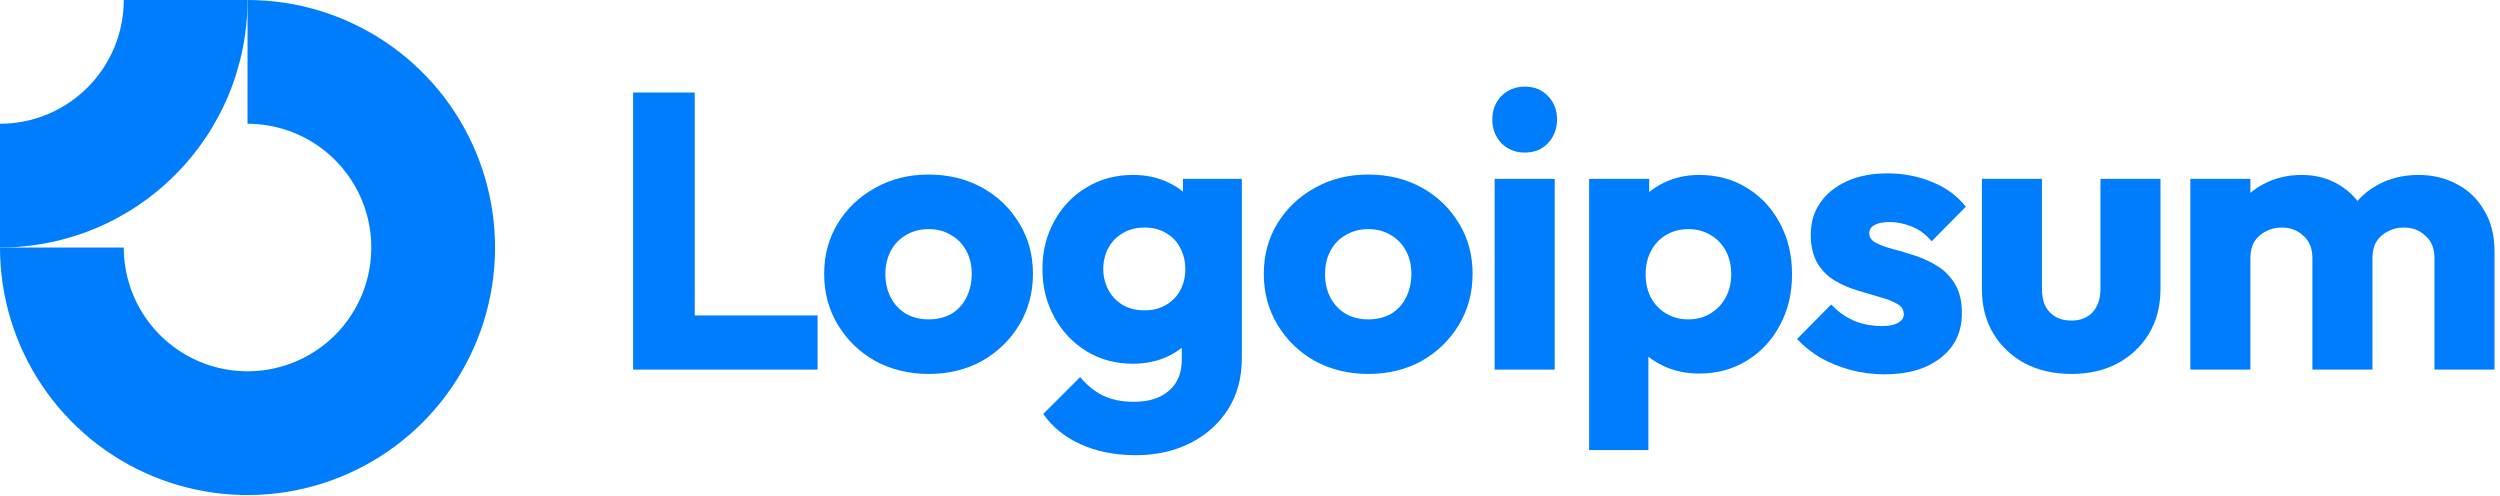
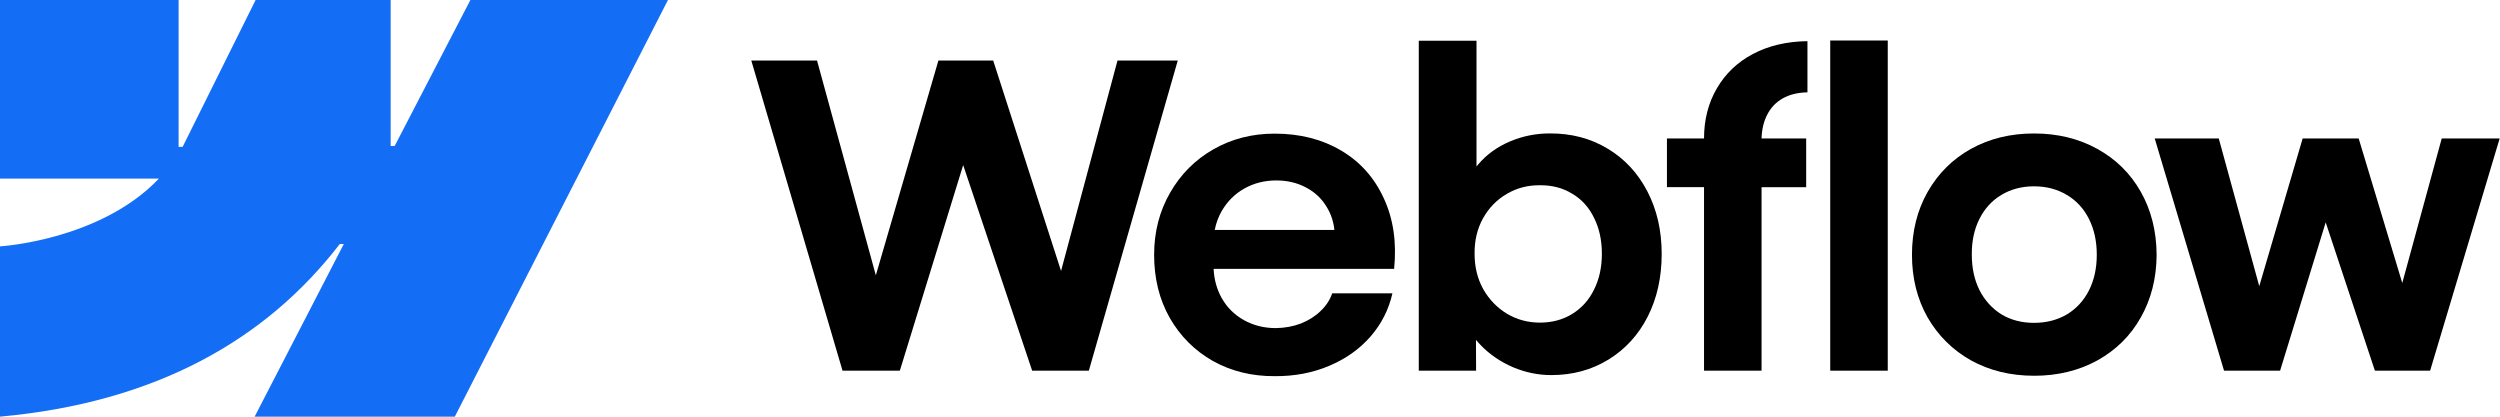
- <svg xmlns="http://www.w3.org/2000/svg" id="logo-87" width="202" height="40" viewBox="0 0 202 40" fill="none">
-   <path class="ccustom" fill-rule="evenodd" clip-rule="evenodd" d="M25.556 11.685C23.911 10.586 21.978 10 20 10V0C23.956 0 27.822 1.173 31.111 3.371C34.4 5.568 36.964 8.692 38.478 12.346C39.991 16.001 40.387 20.022 39.616 23.902C38.844 27.781 36.939 31.345 34.142 34.142C31.345 36.939 27.781 38.844 23.902 39.616C20.022 40.387 16.001 39.991 12.346 38.478C8.692 36.964 5.568 34.4 3.371 31.111C1.173 27.822 0 23.956 0 20H10C10 21.978 10.586 23.911 11.685 25.556C12.784 27.2 14.346 28.482 16.173 29.239C18 29.996 20.011 30.194 21.951 29.808C23.891 29.422 25.672 28.47 27.071 27.071C28.47 25.672 29.422 23.891 29.808 21.951C30.194 20.011 29.996 18 29.239 16.173C28.482 14.346 27.2 12.784 25.556 11.685Z" fill="#007DFC" />
-   <path class="ccustom" fill-rule="evenodd" clip-rule="evenodd" d="M10 1.47023e-06C10 1.313 9.741 2.614 9.239 3.827C8.736 5.04 8 6.142 7.071 7.071C6.142 8 5.04 8.736 3.827 9.239C2.614 9.741 1.313 10 6.15916e-06 10L5.72205e-06 20C2.626 20 5.227 19.483 7.654 18.478C10.08 17.473 12.285 15.999 14.142 14.142C15.999 12.285 17.473 10.08 18.478 7.654C19.483 5.227 20 2.626 20 -3.8147e-06L10 1.47023e-06Z" fill="#007DFC" />
-   <path class="ccustom" d="M125.619 14.453H120.767V29.865H125.619V14.453Z" fill="#007DFC" />
-   <path class="ccustom" d="M121.307 11.567C121.814 12.074 122.448 12.328 123.209 12.328C123.97 12.328 124.594 12.074 125.08 11.567C125.567 11.038 125.81 10.404 125.81 9.664C125.81 8.903 125.567 8.268 125.08 7.761C124.594 7.254 123.97 7 123.209 7C122.448 7 121.814 7.254 121.307 7.761C120.82 8.268 120.577 8.903 120.577 9.664C120.577 10.404 120.82 11.038 121.307 11.567Z" fill="#007DFC" />
-   <path class="ccustom" d="M51.156 29.865V7.476H56.135V25.488H66.061V29.865H51.156Z" fill="#007DFC" />
-   <path class="ccustom" fill-rule="evenodd" clip-rule="evenodd" d="M75.027 30.214C73.442 30.214 72.004 29.865 70.715 29.167C69.446 28.448 68.442 27.476 67.702 26.25C66.962 25.023 66.592 23.649 66.592 22.127C66.592 20.605 66.962 19.241 67.702 18.036C68.442 16.831 69.446 15.88 70.715 15.182C71.983 14.463 73.421 14.104 75.027 14.104C76.634 14.104 78.072 14.453 79.34 15.15C80.609 15.848 81.613 16.81 82.353 18.036C83.093 19.241 83.463 20.605 83.463 22.127C83.463 23.649 83.093 25.023 82.353 26.25C81.613 27.476 80.609 28.448 79.34 29.167C78.072 29.865 76.634 30.214 75.027 30.214ZM75.027 25.806C75.725 25.806 76.338 25.658 76.867 25.362C77.395 25.044 77.797 24.611 78.072 24.061C78.368 23.491 78.516 22.846 78.516 22.127C78.516 21.408 78.368 20.784 78.072 20.256C77.776 19.706 77.364 19.283 76.835 18.987C76.328 18.67 75.725 18.512 75.027 18.512C74.351 18.512 73.748 18.67 73.22 18.987C72.691 19.283 72.279 19.706 71.983 20.256C71.687 20.806 71.539 21.44 71.539 22.159C71.539 22.856 71.687 23.491 71.983 24.061C72.279 24.611 72.691 25.044 73.22 25.362C73.748 25.658 74.351 25.806 75.027 25.806Z" fill="#007DFC" />
-   <path class="ccustom" fill-rule="evenodd" clip-rule="evenodd" d="M87.306 35.89C88.595 36.482 90.086 36.778 91.777 36.778C93.426 36.778 94.896 36.45 96.185 35.795C97.475 35.14 98.49 34.231 99.23 33.068C99.969 31.905 100.34 30.531 100.34 28.945V14.453H95.583V15.488C95.229 15.19 94.827 14.94 94.378 14.738C93.553 14.336 92.612 14.135 91.555 14.135C90.139 14.135 88.881 14.474 87.781 15.15C86.682 15.806 85.815 16.715 85.181 17.877C84.547 19.019 84.23 20.309 84.23 21.746C84.23 23.163 84.547 24.453 85.181 25.615C85.815 26.778 86.682 27.698 87.781 28.374C88.881 29.051 90.139 29.389 91.555 29.389C92.591 29.389 93.532 29.188 94.378 28.787C94.787 28.592 95.157 28.363 95.487 28.099V29.072C95.487 30.15 95.139 30.985 94.441 31.577C93.764 32.169 92.824 32.465 91.619 32.465C90.646 32.465 89.811 32.296 89.113 31.958C88.437 31.62 87.824 31.123 87.274 30.467L84.293 33.448C85.033 34.505 86.037 35.319 87.306 35.89ZM94.219 24.632C93.733 24.928 93.151 25.076 92.475 25.076C91.798 25.076 91.206 24.928 90.699 24.632C90.213 24.336 89.832 23.934 89.557 23.427C89.282 22.899 89.145 22.338 89.145 21.746C89.145 21.112 89.282 20.541 89.557 20.034C89.832 19.526 90.223 19.125 90.731 18.829C91.238 18.533 91.819 18.385 92.475 18.385C93.151 18.385 93.733 18.533 94.219 18.829C94.726 19.125 95.107 19.526 95.361 20.034C95.635 20.541 95.773 21.112 95.773 21.746C95.773 22.381 95.635 22.951 95.361 23.459C95.107 23.945 94.726 24.336 94.219 24.632Z" fill="#007DFC" />
-   <path class="ccustom" fill-rule="evenodd" clip-rule="evenodd" d="M110.551 30.214C108.965 30.214 107.527 29.865 106.238 29.167C104.969 28.448 103.965 27.476 103.225 26.25C102.485 25.023 102.115 23.649 102.115 22.127C102.115 20.605 102.485 19.241 103.225 18.036C103.965 16.831 104.969 15.88 106.238 15.182C107.506 14.463 108.944 14.104 110.551 14.104C112.157 14.104 113.595 14.453 114.863 15.15C116.132 15.848 117.136 16.81 117.876 18.036C118.616 19.241 118.986 20.605 118.986 22.127C118.986 23.649 118.616 25.023 117.876 26.25C117.136 27.476 116.132 28.448 114.863 29.167C113.595 29.865 112.157 30.214 110.551 30.214ZM110.551 25.806C111.248 25.806 111.861 25.658 112.39 25.362C112.918 25.044 113.32 24.611 113.595 24.061C113.891 23.491 114.039 22.846 114.039 22.127C114.039 21.408 113.891 20.784 113.595 20.256C113.299 19.706 112.887 19.283 112.358 18.987C111.851 18.67 111.248 18.512 110.551 18.512C109.874 18.512 109.271 18.67 108.743 18.987C108.214 19.283 107.802 19.706 107.506 20.256C107.21 20.806 107.062 21.44 107.062 22.159C107.062 22.856 107.21 23.491 107.506 24.061C107.802 24.611 108.214 25.044 108.743 25.362C109.271 25.658 109.874 25.806 110.551 25.806Z" fill="#007DFC" />
-   <path class="ccustom" fill-rule="evenodd" clip-rule="evenodd" d="M137.281 30.182C136.246 30.182 135.294 29.981 134.427 29.579C133.971 29.368 133.559 29.116 133.191 28.822V36.366H128.402V14.453H133.254V15.516C133.606 15.228 133.997 14.979 134.427 14.77C135.294 14.347 136.246 14.135 137.281 14.135C138.74 14.135 140.03 14.484 141.15 15.182C142.292 15.88 143.18 16.831 143.814 18.036C144.47 19.241 144.797 20.615 144.797 22.159C144.797 23.702 144.47 25.076 143.814 26.281C143.18 27.486 142.292 28.438 141.15 29.135C140.03 29.833 138.74 30.182 137.281 30.182ZM136.394 25.806C137.091 25.806 137.694 25.647 138.201 25.33C138.73 25.013 139.142 24.579 139.438 24.03C139.734 23.48 139.882 22.856 139.882 22.159C139.882 21.44 139.734 20.806 139.438 20.256C139.142 19.706 138.73 19.283 138.201 18.987C137.694 18.67 137.102 18.512 136.425 18.512C135.749 18.512 135.146 18.67 134.618 18.987C134.11 19.283 133.709 19.706 133.413 20.256C133.117 20.806 132.969 21.44 132.969 22.159C132.969 22.856 133.106 23.48 133.381 24.03C133.677 24.579 134.089 25.013 134.618 25.33C135.146 25.647 135.738 25.806 136.394 25.806Z" fill="#007DFC" />
-   <path class="ccustom" d="M149.546 29.896C150.434 30.129 151.332 30.245 152.241 30.245C154.165 30.245 155.687 29.801 156.808 28.913C157.949 28.026 158.52 26.831 158.52 25.33C158.52 24.357 158.341 23.575 157.981 22.983C157.622 22.37 157.157 21.884 156.586 21.524C156.015 21.165 155.412 20.88 154.778 20.668C154.144 20.457 153.541 20.277 152.971 20.129C152.4 19.981 151.935 19.812 151.575 19.622C151.216 19.431 151.036 19.178 151.036 18.86C151.036 18.564 151.174 18.343 151.448 18.195C151.723 18.025 152.135 17.941 152.685 17.941C153.256 17.941 153.837 18.057 154.429 18.29C155.042 18.522 155.592 18.924 156.078 19.495L158.837 16.704C158.14 15.816 157.231 15.15 156.11 14.706C155.011 14.241 153.806 14.008 152.495 14.008C151.248 14.008 150.159 14.22 149.229 14.643C148.298 15.066 147.579 15.647 147.072 16.387C146.565 17.106 146.311 17.962 146.311 18.956C146.311 19.886 146.491 20.658 146.85 21.271C147.209 21.863 147.675 22.328 148.245 22.666C148.816 23.004 149.419 23.269 150.053 23.459C150.687 23.649 151.29 23.829 151.861 23.998C152.431 24.146 152.897 24.326 153.256 24.537C153.637 24.727 153.827 25.013 153.827 25.393C153.827 25.689 153.668 25.922 153.351 26.091C153.055 26.26 152.622 26.345 152.051 26.345C151.226 26.345 150.465 26.197 149.768 25.901C149.07 25.584 148.467 25.15 147.96 24.601L145.201 27.391C145.73 27.962 146.364 28.47 147.104 28.913C147.865 29.336 148.679 29.664 149.546 29.896Z" fill="#007DFC" />
-   <path class="ccustom" d="M167.368 30.214C165.952 30.214 164.694 29.928 163.595 29.357C162.516 28.765 161.671 27.962 161.058 26.947C160.444 25.911 160.138 24.727 160.138 23.395V14.453H164.99V23.332C164.99 23.86 165.074 24.315 165.244 24.696C165.434 25.076 165.709 25.372 166.068 25.584C166.428 25.795 166.861 25.901 167.368 25.901C168.087 25.901 168.658 25.679 169.081 25.235C169.504 24.77 169.715 24.135 169.715 23.332V14.453H174.567V23.364C174.567 24.717 174.261 25.911 173.647 26.947C173.034 27.962 172.189 28.765 171.11 29.357C170.032 29.928 168.785 30.214 167.368 30.214Z" fill="#007DFC" />
-   <path class="ccustom" d="M181.831 14.453H176.979V29.865H181.831V20.858C181.831 20.33 181.937 19.886 182.148 19.526C182.381 19.167 182.688 18.892 183.068 18.702C183.449 18.491 183.882 18.385 184.368 18.385C185.066 18.385 185.647 18.607 186.112 19.051C186.599 19.474 186.842 20.076 186.842 20.858V29.865H191.694V20.858C191.694 20.33 191.8 19.886 192.011 19.526C192.244 19.167 192.55 18.892 192.931 18.702C193.311 18.491 193.745 18.385 194.231 18.385C194.929 18.385 195.51 18.607 195.975 19.051C196.461 19.474 196.704 20.076 196.704 20.858V29.865H201.557V20.319C201.557 19.03 201.282 17.93 200.732 17.021C200.203 16.091 199.474 15.383 198.544 14.896C197.635 14.389 196.588 14.135 195.404 14.135C194.199 14.135 193.11 14.4 192.138 14.928C191.506 15.265 190.954 15.7 190.481 16.232C190.04 15.675 189.504 15.219 188.871 14.865C188.026 14.379 187.064 14.135 185.986 14.135C184.844 14.135 183.819 14.379 182.91 14.865C182.514 15.067 182.155 15.309 181.831 15.592V14.453Z" fill="#007DFC" />
+ <svg xmlns="http://www.w3.org/2000/svg" fill="none" viewBox="0 0.5 108 18">
+   <path fill="#146EF5" fill-rule="evenodd" d="m28.856.5-9.208 18H11l3.853-7.46h-.173C11.502 15.167 6.758 17.884 0 18.5v-7.357s4.323-.255 6.865-2.928H0V.5h7.716V6.846l.173-.001L11.042.5h5.835V6.806l.173-0L20.321.5h8.535Z" clip-rule="evenodd" />
+   <path fill="currentColor" d="M79.066 16.513h2.485V2.25h-2.485v14.263Z" />
+   <path fill="currentColor" fill-rule="evenodd" d="M65.368 16.367c.54.225 1.089.337 1.647.337.922 0 1.748-.225 2.476-.674.728-.449 1.292-1.068 1.693-1.857.401-.795.601-1.696.601-2.703 0-1.007-.206-1.908-.619-2.703-.413-.795-.986-1.411-1.72-1.848-.734-.443-1.569-.661-2.503-.655-.595 0-1.165.115-1.711.346-.546.231-1.001.558-1.365.983-.028.032-.055.065-.082.098V2.259h-2.494v14.254h2.476l-.005-1.332c.064.079.133.155.205.23.394.407.862.725 1.402.956Zm2.549-2.303c-.407.249-.871.373-1.393.373-.516 0-.989-.128-1.42-.382-.431-.261-.774-.616-1.029-1.065-.249-.449-.373-.959-.373-1.529-.006-.57.115-1.08.364-1.529.255-.455.598-.807 1.029-1.056.431-.255.907-.379 1.429-.373.522-.006.986.115 1.393.364.413.243.728.592.947 1.047.225.449.337.965.337 1.547 0 .583-.112 1.098-.337 1.547-.218.449-.534.801-.947 1.056Z" clip-rule="evenodd" />
+   <path fill="currentColor" d="M32.456 3.115h2.84l2.54 9.278 2.703-9.278h2.367l2.931 9.091 2.439-9.091h2.603L47.038 16.513h-2.449l-2.98-8.882-2.736 8.882h-2.476L32.456 3.115Z" />
+   <path fill="currentColor" fill-rule="evenodd" d="M55.073 16.75c-.989.006-1.881-.212-2.676-.655-.789-.449-1.411-1.071-1.866-1.866-.449-.795-.673-1.702-.673-2.722 0-.989.231-1.884.692-2.685.461-.801 1.086-1.426 1.875-1.875.789-.449 1.669-.674 2.64-.674 1.092 0 2.048.243 2.867.728.825.485 1.441 1.174 1.848 2.066.413.886.561 1.902.446 3.049H52.428c.022.457.136.873.342 1.247.231.413.552.734.965.965.413.231.874.346 1.384.346.388-.006.749-.073 1.083-.2.334-.134.616-.312.847-.537.237-.225.404-.479.501-.764h2.603c-.158.698-.473 1.32-.947 1.866-.473.54-1.068.962-1.784 1.265-.716.303-1.499.452-2.348.446Zm-2.294-7.136c-.145.254-.246.527-.302.819h5.168c-.037-.37-.152-.706-.342-1.01-.218-.358-.516-.634-.892-.828-.376-.2-.801-.3-1.274-.3-.504 0-.962.115-1.375.346-.413.231-.74.555-.983.974Z" clip-rule="evenodd" />
+   <path fill="currentColor" d="M73.614 6.483c0-.813.185-1.535.555-2.166.37-.637.889-1.132 1.556-1.484.673-.358 1.459-.543 2.357-.555v2.212c-.419.006-.777.094-1.074.264-.291.164-.516.404-.674.719-.145.29-.224.627-.235 1.01h1.928v2.103H76.099v7.928h-2.485V8.585h-1.602V6.483h1.602Z" />
+   <path fill="currentColor" fill-rule="evenodd" d="M87.868 16.732c-1.013 0-1.921-.222-2.722-.664-.795-.449-1.42-1.068-1.875-1.857-.449-.795-.674-1.696-.674-2.703 0-1.013.225-1.917.674-2.712.455-.801 1.08-1.423 1.875-1.866.801-.443 1.708-.664 2.722-.664 1.019 0 1.93.221 2.731.664.807.443 1.435 1.062 1.884 1.857.449.795.677 1.702.683 2.722-.006 1.007-.234 1.909-.683 2.703-.443.789-1.068 1.408-1.875 1.857-.807.443-1.72.664-2.74.664Zm0-2.285c.534 0 1.007-.121 1.42-.364.413-.249.731-.595.956-1.038.225-.449.337-.962.337-1.538 0-.583-.112-1.098-.337-1.547-.225-.449-.543-.795-.956-1.038-.413-.249-.886-.373-1.42-.373-.528 0-.998.124-1.411.373-.406.243-.722.589-.947 1.038-.225.449-.334.965-.328 1.547 0 .577.112 1.089.337 1.538.231.443.546.789.947 1.038.407.243.874.364 1.402.364Z" clip-rule="evenodd" />
+   <path fill="currentColor" d="M95.851 6.483h-2.767l2.995 10.031h2.421l1.97-6.407 2.126 6.407h2.385l3.004-10.031h-2.503l-1.704 6.243-1.883-6.243h-2.421l-1.874 6.381-1.749-6.381Z" />
</svg>
